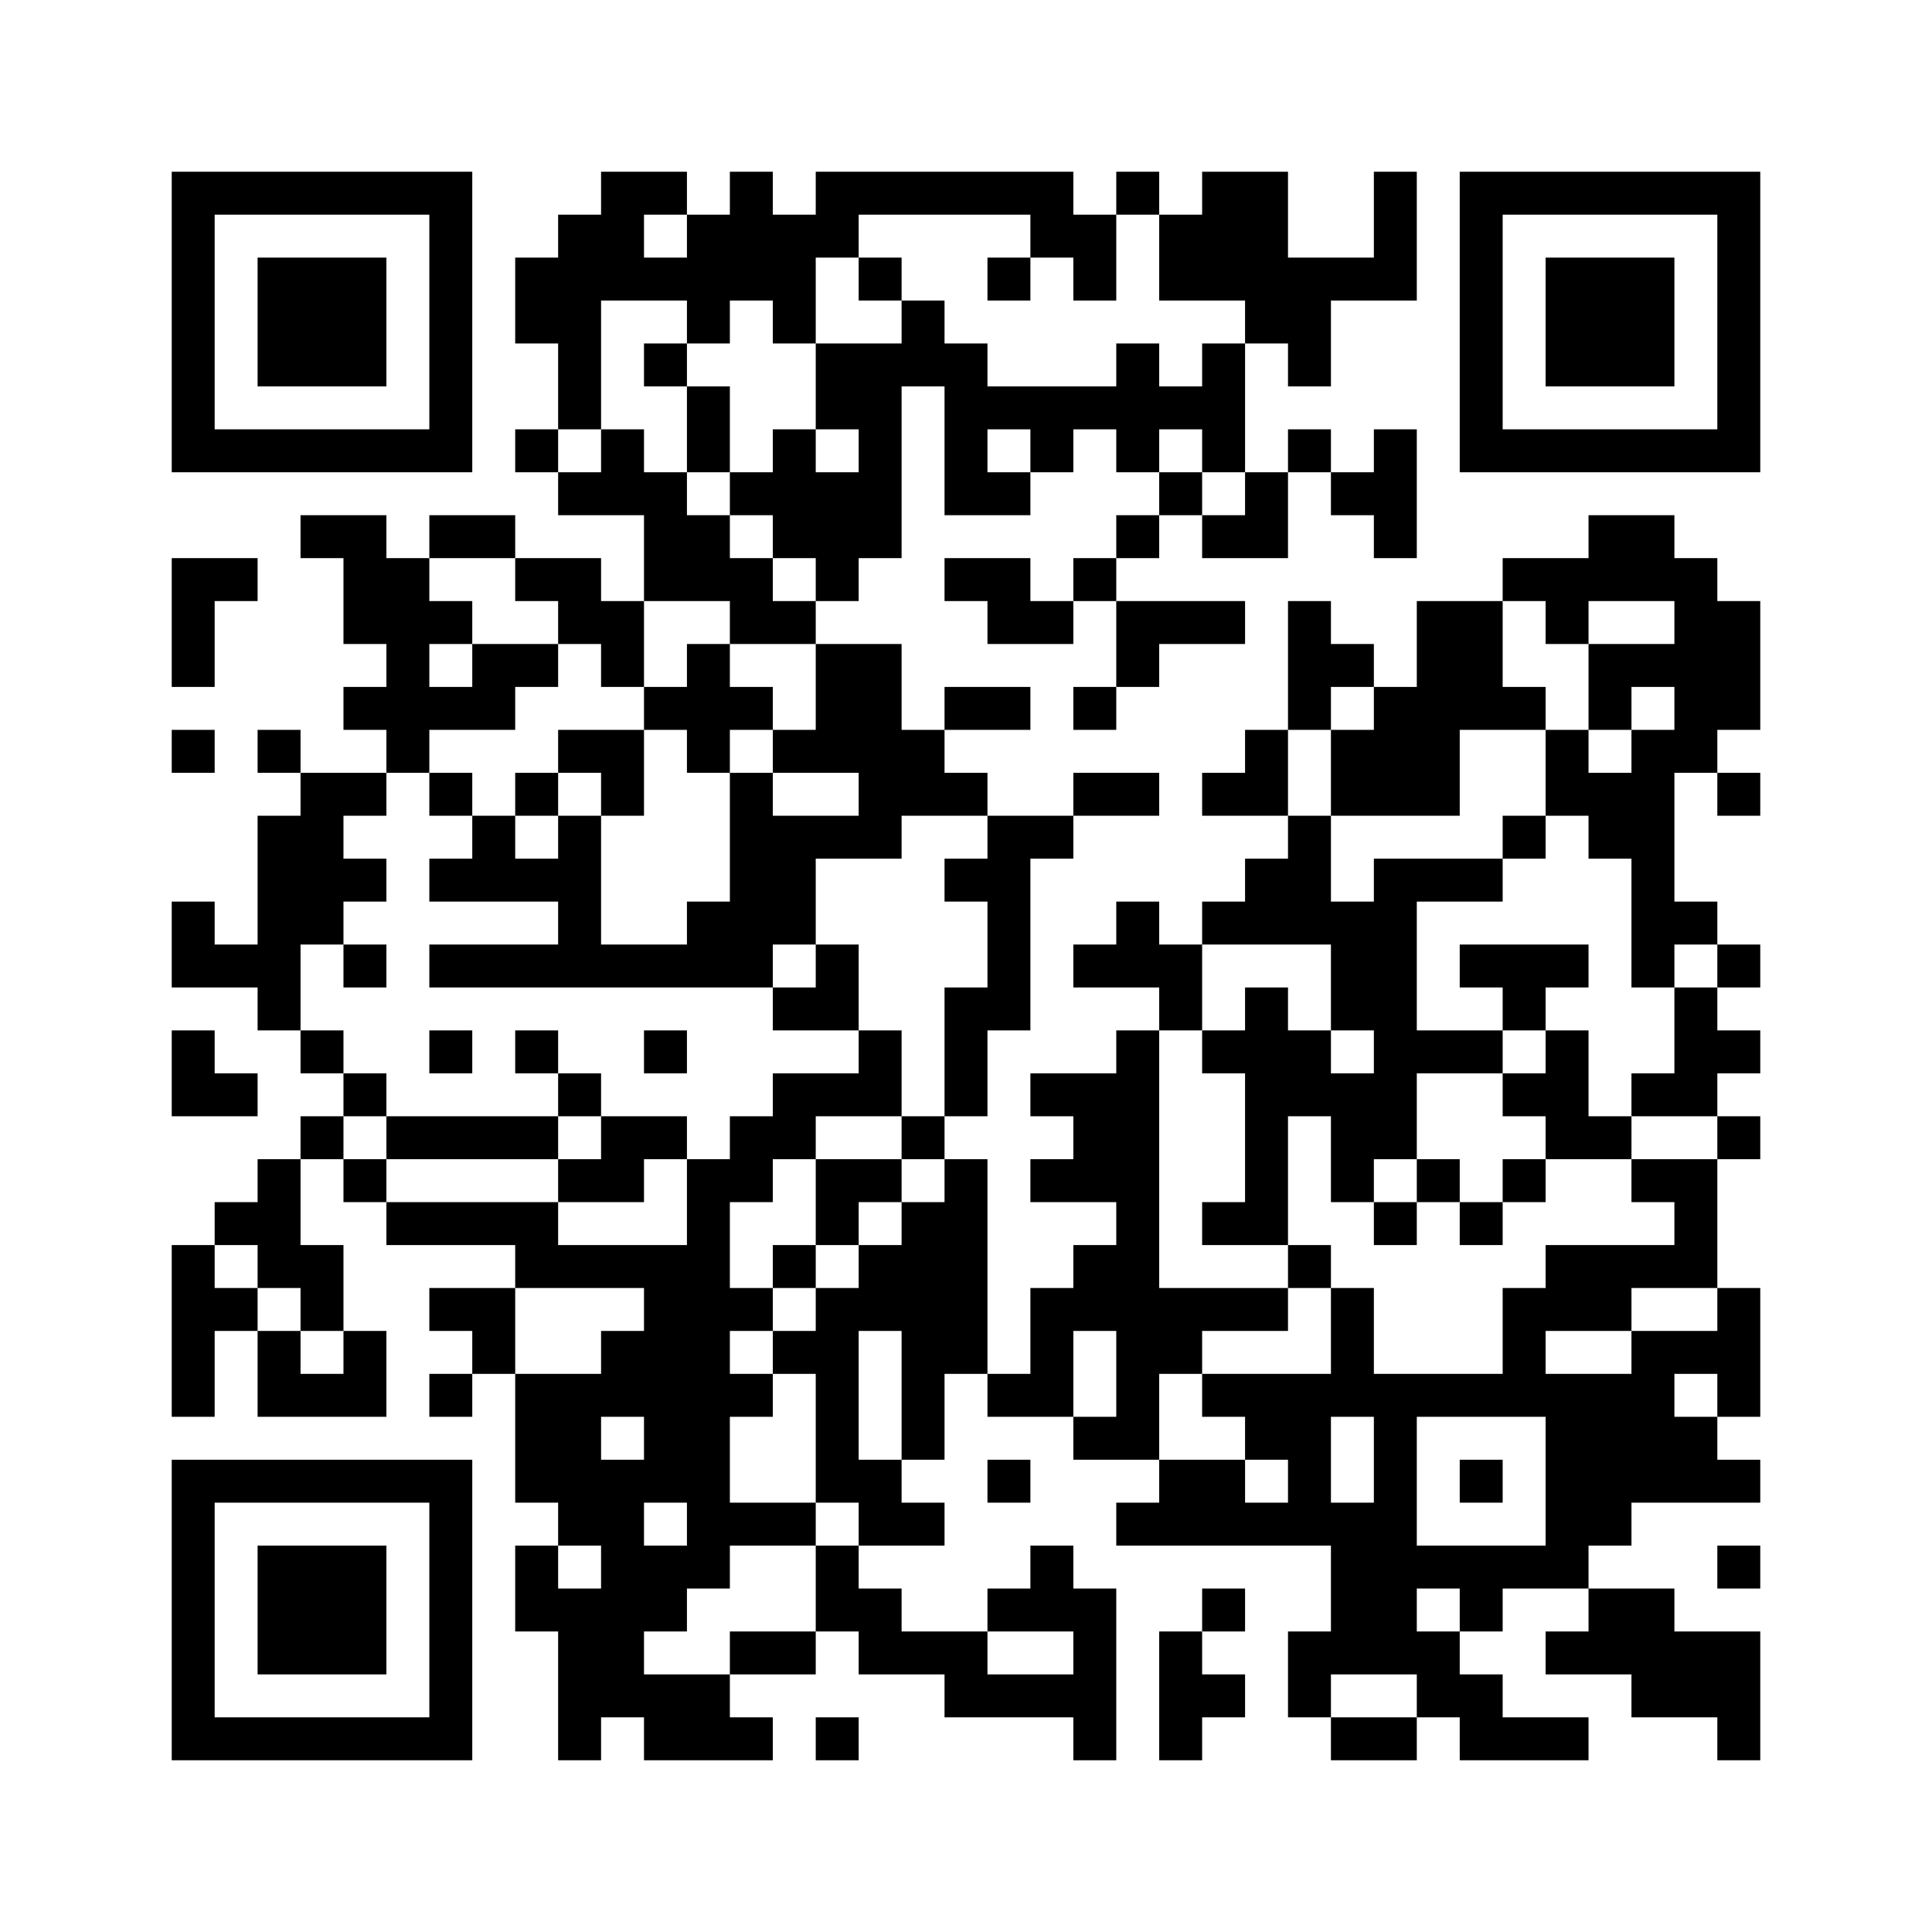
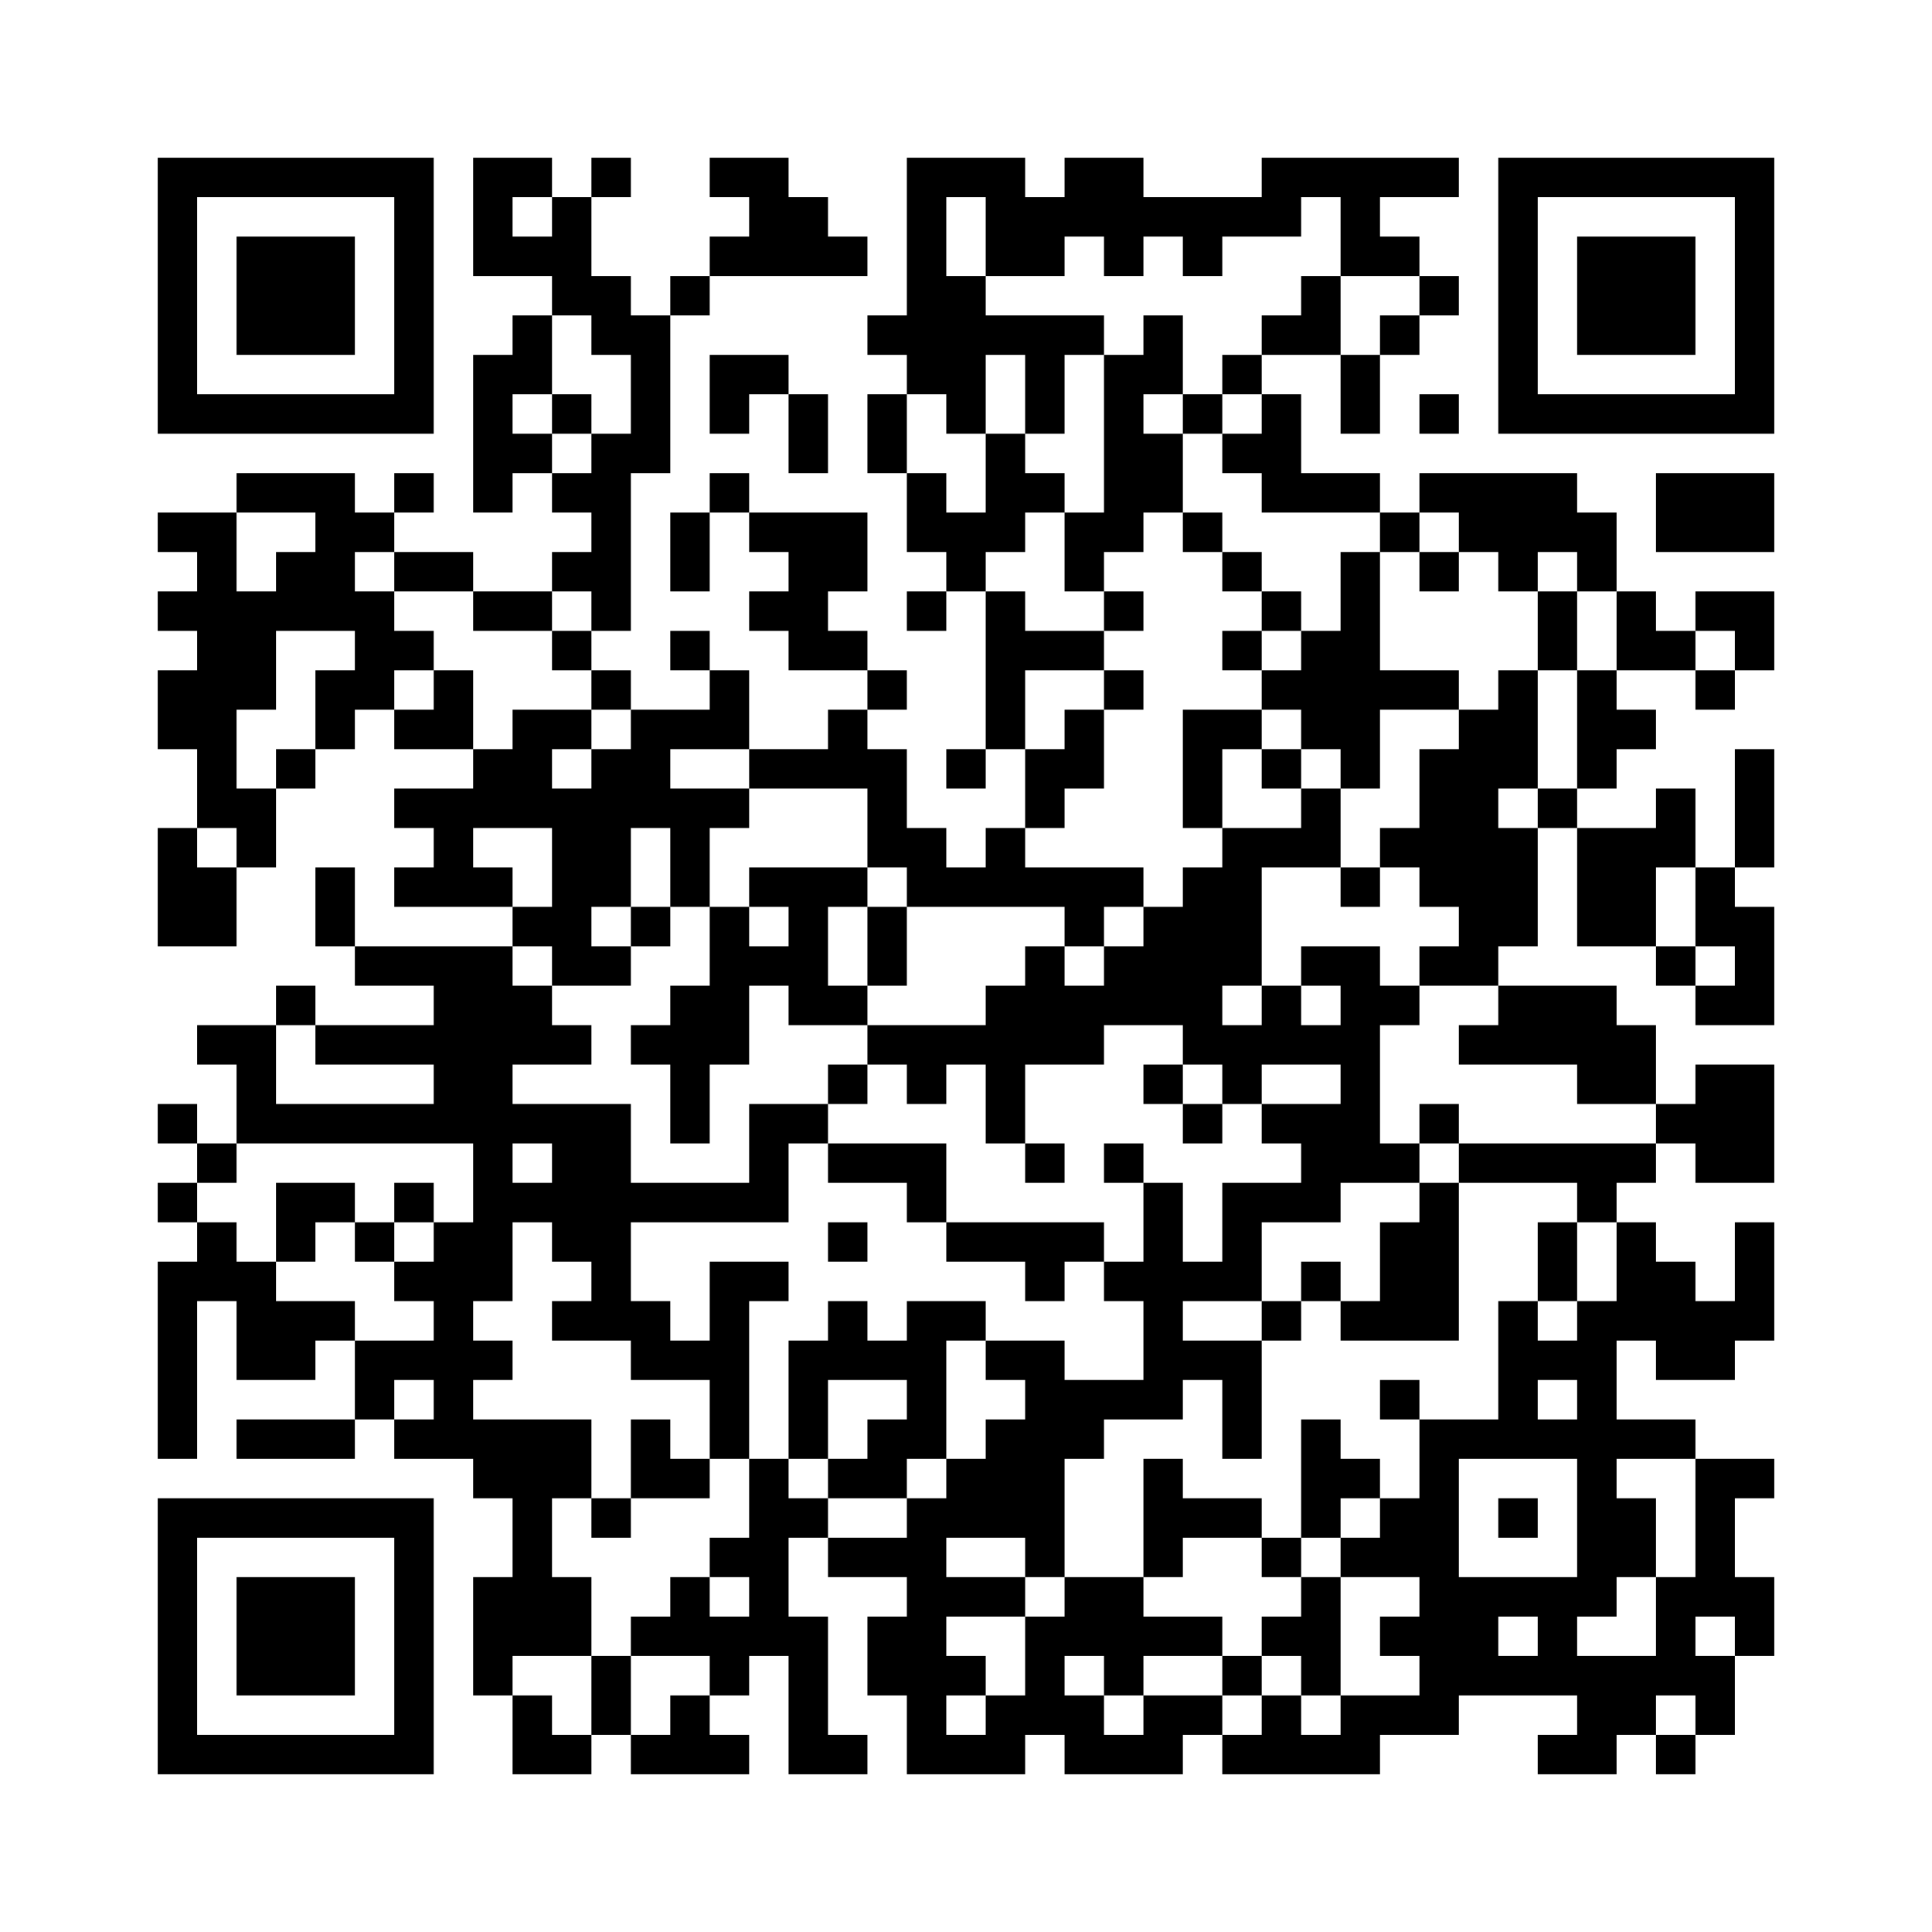
- <svg xmlns="http://www.w3.org/2000/svg" height="360" width="360" class="pyqrcode">
-   <path fill="white" d="M0 0h360v360h-360z" />
-   <path transform="scale(8)" stroke="#000" class="pyqrline" d="M4 4.5h7m3 0h2m1 0h1m1 0h6m1 0h1m1 0h2m2 0h1m1 0h7m-37 1h1m5 0h1m2 0h2m1 0h4m4 0h2m1 0h3m2 0h1m1 0h1m5 0h1m-37 1h1m1 0h3m1 0h1m1 0h7m1 0h1m2 0h1m1 0h1m1 0h6m1 0h1m1 0h3m1 0h1m-37 1h1m1 0h3m1 0h1m1 0h2m2 0h1m1 0h1m2 0h1m7 0h2m3 0h1m1 0h3m1 0h1m-37 1h1m1 0h3m1 0h1m2 0h1m1 0h1m3 0h4m3 0h1m1 0h1m1 0h1m3 0h1m1 0h3m1 0h1m-37 1h1m5 0h1m2 0h1m2 0h1m2 0h2m1 0h7m5 0h1m5 0h1m-37 1h7m1 0h1m1 0h1m1 0h1m1 0h1m1 0h1m1 0h1m1 0h1m1 0h1m1 0h1m1 0h1m1 0h1m1 0h7m-28 1h3m1 0h4m1 0h2m3 0h1m1 0h1m1 0h2m-26 1h2m1 0h2m3 0h2m1 0h3m5 0h1m1 0h2m2 0h1m4 0h2m-35 1h2m2 0h2m2 0h2m1 0h3m1 0h1m2 0h2m1 0h1m9 0h5m-36 1h1m3 0h3m2 0h2m2 0h2m4 0h2m1 0h3m1 0h1m2 0h2m1 0h1m2 0h2m-37 1h1m4 0h1m1 0h2m1 0h1m1 0h1m2 0h2m5 0h1m3 0h2m1 0h2m2 0h4m-33 1h4m3 0h3m1 0h2m1 0h2m1 0h1m4 0h1m1 0h4m1 0h1m1 0h2m-37 1h1m1 0h1m2 0h1m3 0h2m1 0h1m1 0h4m7 0h1m1 0h3m2 0h1m1 0h2m-33 1h2m1 0h1m1 0h1m1 0h1m2 0h1m2 0h3m2 0h2m1 0h2m1 0h3m2 0h3m1 0h1m-35 1h2m3 0h1m1 0h1m3 0h4m2 0h2m5 0h1m4 0h1m1 0h2m-33 1h3m1 0h4m3 0h2m3 0h2m5 0h2m1 0h3m3 0h1m-35 1h1m1 0h2m5 0h1m2 0h3m4 0h1m2 0h1m1 0h5m5 0h2m-36 1h3m1 0h1m1 0h8m1 0h1m3 0h1m1 0h3m3 0h2m1 0h3m1 0h1m1 0h1m-35 1h1m11 0h2m2 0h2m3 0h1m1 0h1m1 0h2m2 0h1m3 0h1m-36 1h1m2 0h1m2 0h1m1 0h1m2 0h1m4 0h1m1 0h1m3 0h1m1 0h3m1 0h3m1 0h1m2 0h2m-37 1h2m2 0h1m4 0h1m4 0h3m1 0h1m1 0h3m2 0h4m2 0h2m1 0h2m-33 1h1m1 0h4m1 0h2m1 0h2m2 0h1m3 0h2m2 0h1m1 0h2m3 0h2m2 0h1m-35 1h1m1 0h1m4 0h2m1 0h2m1 0h2m1 0h1m1 0h3m2 0h1m1 0h1m1 0h1m1 0h1m2 0h2m-35 1h2m2 0h4m3 0h1m2 0h1m1 0h2m3 0h1m1 0h2m2 0h1m1 0h1m4 0h1m-36 1h1m1 0h2m4 0h5m1 0h1m1 0h3m2 0h2m3 0h1m5 0h4m-36 1h2m1 0h1m2 0h2m3 0h3m1 0h4m1 0h6m1 0h1m3 0h3m2 0h1m-37 1h1m1 0h1m1 0h1m2 0h1m2 0h3m1 0h2m1 0h2m1 0h1m1 0h2m3 0h1m3 0h1m2 0h3m-37 1h1m1 0h3m1 0h1m1 0h6m1 0h1m1 0h1m1 0h2m1 0h1m1 0h11m1 0h1m-29 1h2m1 0h2m2 0h1m1 0h1m3 0h2m2 0h2m1 0h1m3 0h4m-36 1h7m1 0h5m2 0h2m2 0h1m3 0h2m1 0h1m1 0h1m1 0h1m1 0h5m-37 1h1m5 0h1m2 0h2m1 0h3m1 0h2m4 0h7m3 0h2m-34 1h1m1 0h3m1 0h1m1 0h1m1 0h3m2 0h1m4 0h1m6 0h6m3 0h1m-37 1h1m1 0h3m1 0h1m1 0h4m3 0h2m2 0h3m2 0h1m2 0h2m1 0h1m2 0h2m-35 1h1m1 0h3m1 0h1m2 0h2m2 0h2m1 0h3m2 0h1m1 0h1m2 0h4m2 0h5m-37 1h1m5 0h1m2 0h4m5 0h4m1 0h2m1 0h1m2 0h2m3 0h3m-37 1h7m2 0h1m1 0h3m1 0h1m5 0h1m1 0h1m3 0h2m1 0h3m3 0h1" />
+ <svg xmlns="http://www.w3.org/2000/svg" height="392" width="392" class="pyqrcode">
+   <path fill="white" d="M0 0h392v392h-392z" />
+   <path transform="scale(8)" stroke="#000" class="pyqrline" d="M4 4.5h7m1 0h2m1 0h1m2 0h2m3 0h3m1 0h2m3 0h5m1 0h7m-41 1h1m5 0h1m1 0h1m1 0h1m4 0h2m2 0h1m1 0h8m1 0h1m3 0h1m5 0h1m-41 1h1m1 0h3m1 0h1m1 0h3m3 0h4m1 0h1m1 0h2m1 0h1m1 0h1m3 0h2m2 0h1m1 0h3m1 0h1m-41 1h1m1 0h3m1 0h1m3 0h2m1 0h1m5 0h2m8 0h1m2 0h1m1 0h1m1 0h3m1 0h1m-41 1h1m1 0h3m1 0h1m2 0h1m1 0h2m5 0h6m1 0h1m2 0h2m1 0h1m2 0h1m1 0h3m1 0h1m-41 1h1m5 0h1m1 0h2m2 0h1m1 0h2m3 0h2m1 0h1m1 0h2m1 0h1m2 0h1m3 0h1m5 0h1m-41 1h7m1 0h1m1 0h1m1 0h1m1 0h1m1 0h1m1 0h1m1 0h1m1 0h1m1 0h1m1 0h1m1 0h1m1 0h1m1 0h1m1 0h7m-33 1h2m1 0h2m3 0h1m1 0h1m2 0h1m2 0h2m1 0h2m-27 1h3m1 0h1m1 0h1m1 0h2m2 0h1m4 0h1m1 0h2m1 0h2m2 0h3m1 0h4m2 0h3m-41 1h2m2 0h2m5 0h1m1 0h1m1 0h3m1 0h3m1 0h2m1 0h1m4 0h1m1 0h4m1 0h3m-40 1h1m1 0h2m1 0h2m2 0h2m1 0h1m2 0h2m2 0h1m2 0h1m3 0h1m2 0h1m1 0h1m1 0h1m1 0h1m-37 1h6m2 0h2m1 0h1m3 0h2m2 0h1m1 0h1m2 0h1m3 0h1m1 0h1m4 0h1m1 0h1m1 0h2m-40 1h2m2 0h2m3 0h1m2 0h1m2 0h2m3 0h3m3 0h1m1 0h2m4 0h1m1 0h2m1 0h1m-41 1h3m1 0h2m1 0h1m3 0h1m2 0h1m3 0h1m2 0h1m2 0h1m3 0h5m1 0h1m1 0h1m2 0h1m-40 1h2m2 0h1m1 0h2m1 0h2m1 0h3m2 0h1m3 0h1m1 0h1m2 0h2m1 0h2m2 0h2m1 0h2m-37 1h1m1 0h1m4 0h2m1 0h2m2 0h4m1 0h1m1 0h2m2 0h1m1 0h1m1 0h1m1 0h3m1 0h1m3 0h1m-40 1h2m3 0h9m3 0h1m3 0h1m3 0h1m2 0h1m2 0h2m1 0h1m2 0h1m1 0h1m-41 1h1m1 0h1m4 0h1m2 0h2m1 0h1m4 0h2m1 0h1m5 0h3m1 0h4m1 0h3m1 0h1m-41 1h2m2 0h1m1 0h3m1 0h2m1 0h1m1 0h3m1 0h6m1 0h2m2 0h1m1 0h3m1 0h2m1 0h1m-40 1h2m2 0h1m4 0h2m1 0h1m1 0h1m1 0h1m1 0h1m4 0h1m1 0h3m5 0h2m1 0h2m1 0h2m-36 1h4m1 0h2m2 0h3m1 0h1m3 0h1m1 0h4m1 0h2m1 0h2m4 0h1m1 0h1m-38 1h1m3 0h3m3 0h2m1 0h2m3 0h6m1 0h1m1 0h2m2 0h3m2 0h2m-40 1h2m1 0h7m1 0h3m3 0h6m2 0h5m2 0h5m-36 1h1m4 0h2m4 0h1m3 0h1m1 0h1m1 0h1m3 0h1m1 0h1m2 0h1m5 0h2m1 0h2m-41 1h1m1 0h10m1 0h1m1 0h2m4 0h1m4 0h1m1 0h3m1 0h1m5 0h3m-40 1h1m6 0h1m1 0h2m3 0h1m1 0h3m2 0h1m1 0h1m4 0h3m1 0h5m1 0h2m-41 1h1m2 0h2m1 0h1m1 0h8m3 0h1m5 0h1m1 0h3m2 0h1m3 0h1m-36 1h1m1 0h1m1 0h1m1 0h2m1 0h2m5 0h1m2 0h4m1 0h1m1 0h1m3 0h2m2 0h1m1 0h1m2 0h1m-41 1h3m3 0h3m2 0h1m2 0h2m6 0h1m1 0h4m1 0h1m1 0h2m2 0h1m1 0h2m1 0h1m-41 1h1m1 0h3m2 0h1m2 0h3m1 0h1m2 0h1m1 0h2m4 0h1m2 0h1m1 0h3m1 0h1m1 0h5m-41 1h1m1 0h2m1 0h4m3 0h3m1 0h4m1 0h2m2 0h3m6 0h3m1 0h2m-40 1h1m4 0h1m1 0h1m6 0h1m1 0h1m2 0h1m2 0h4m1 0h1m3 0h1m2 0h1m1 0h1m-37 1h1m1 0h3m1 0h5m1 0h1m1 0h1m1 0h1m1 0h2m1 0h3m3 0h1m1 0h1m2 0h7m-31 1h3m1 0h2m1 0h1m1 0h2m1 0h3m2 0h1m3 0h2m1 0h1m3 0h1m2 0h2m-41 1h7m2 0h1m1 0h1m3 0h2m2 0h4m2 0h3m1 0h1m1 0h2m1 0h1m1 0h2m1 0h1m-40 1h1m5 0h1m2 0h1m4 0h2m1 0h3m2 0h1m2 0h1m2 0h1m1 0h3m3 0h2m1 0h1m-40 1h1m1 0h3m1 0h1m1 0h3m2 0h1m1 0h1m3 0h3m1 0h2m4 0h1m2 0h5m1 0h3m-41 1h1m1 0h3m1 0h1m1 0h3m1 0h5m1 0h2m2 0h5m1 0h2m1 0h3m1 0h1m2 0h1m1 0h1m-41 1h1m1 0h3m1 0h1m1 0h1m2 0h1m2 0h1m1 0h1m1 0h3m1 0h1m1 0h1m2 0h1m1 0h1m2 0h8m-40 1h1m5 0h1m2 0h1m1 0h1m1 0h1m2 0h1m2 0h1m1 0h3m1 0h2m1 0h1m1 0h3m3 0h2m1 0h1m-40 1h7m2 0h2m1 0h3m1 0h2m1 0h3m1 0h3m1 0h4m4 0h2m1 0h1" />
</svg>
